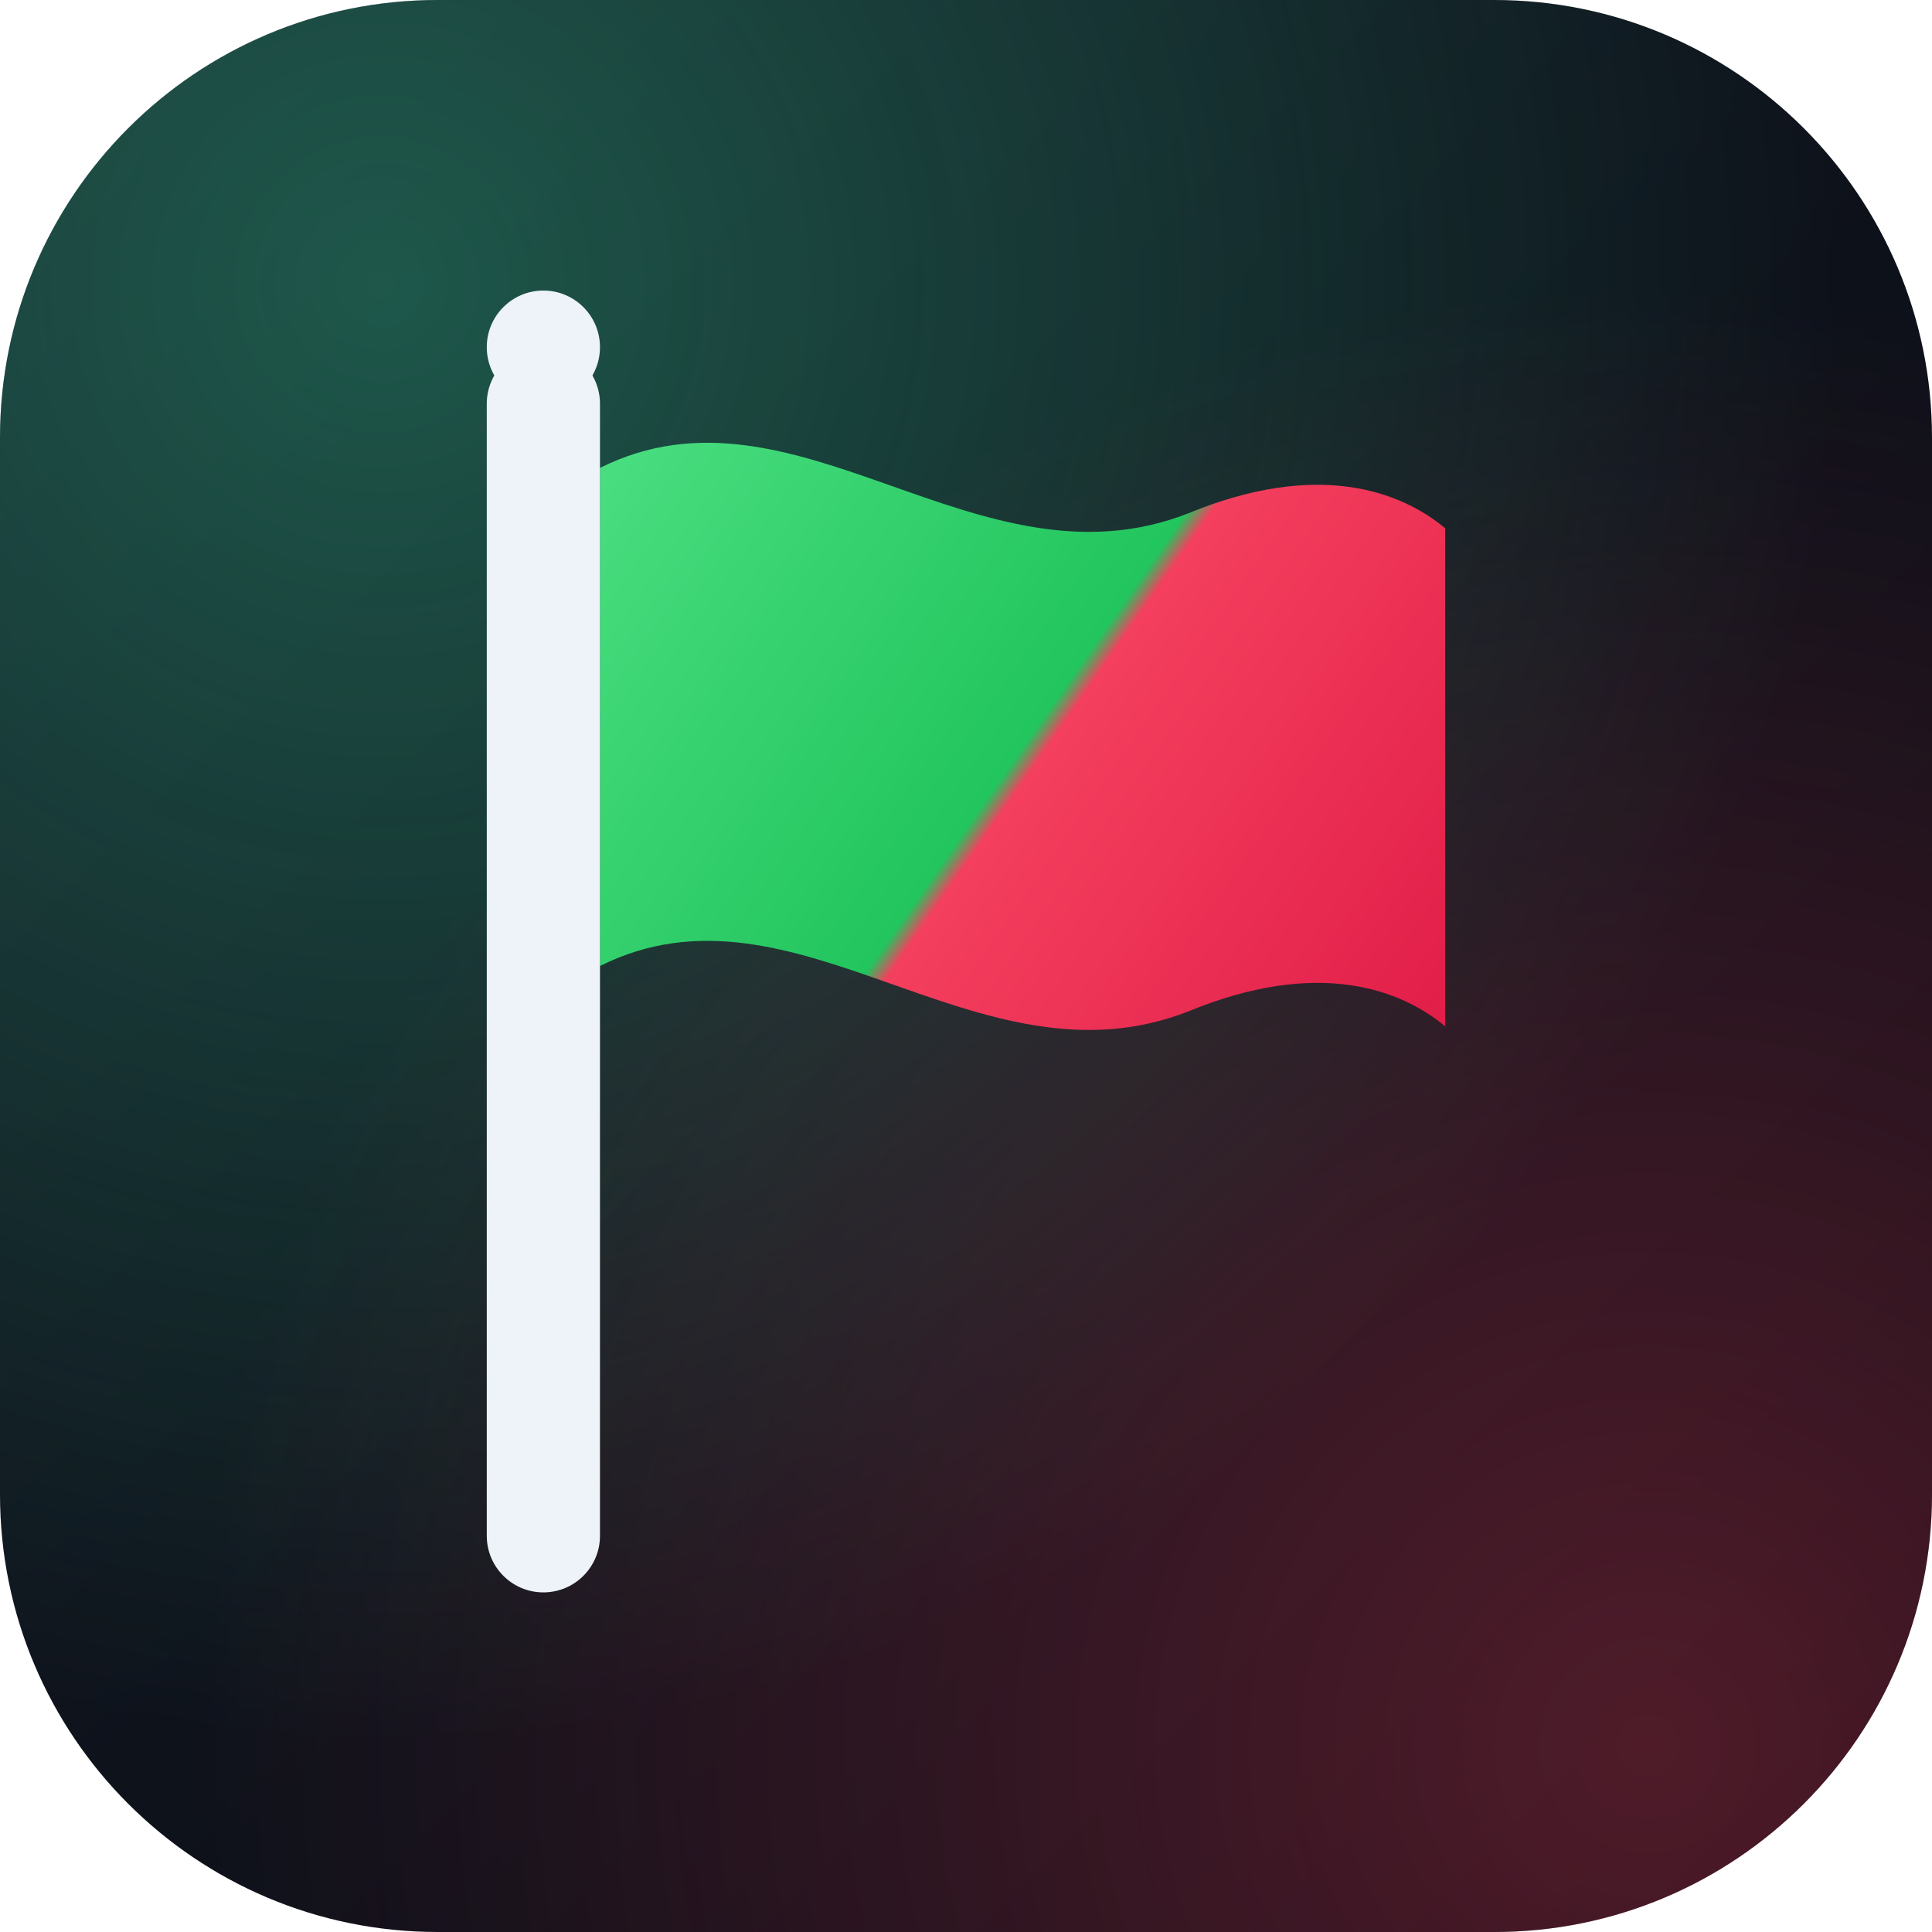
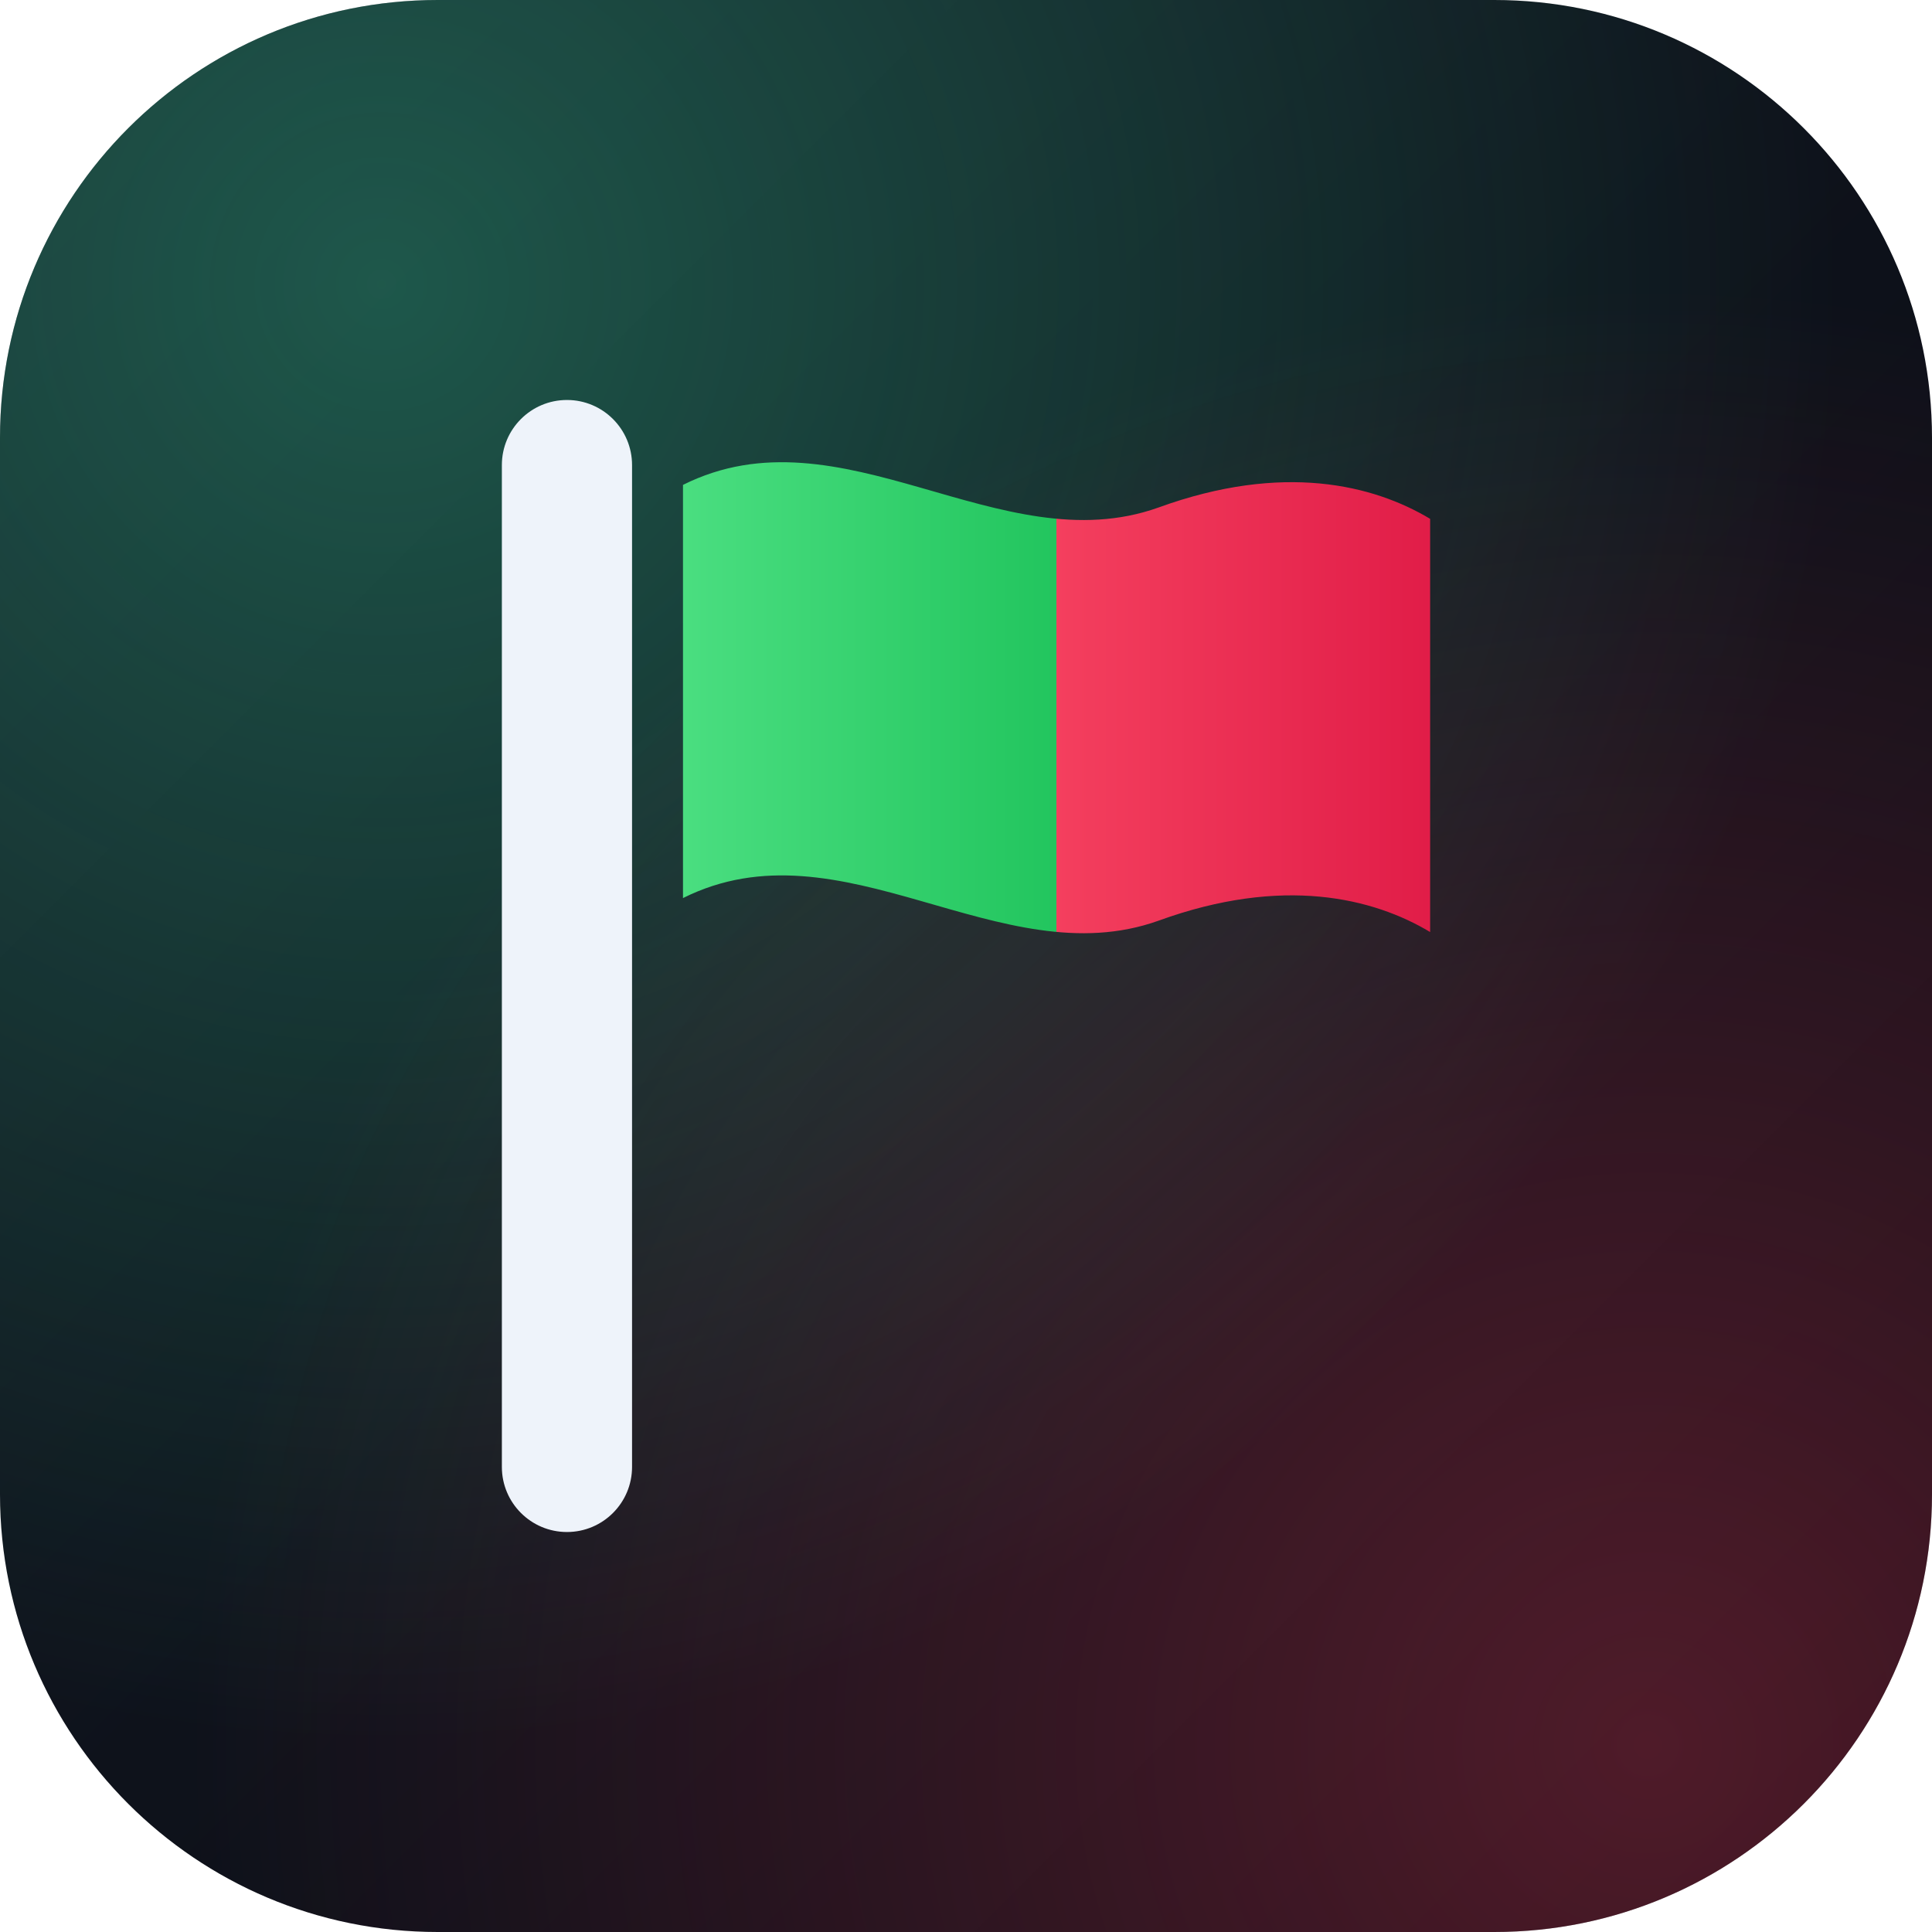
<svg xmlns="http://www.w3.org/2000/svg" width="512" height="512" viewBox="0 0 512 512">
  <defs>
    <linearGradient id="bg" x1="0" y1="0" x2="1" y2="1">
      <stop offset="0" stop-color="#151b26" />
      <stop offset="1" stop-color="#070910" />
    </linearGradient>
-     <linearGradient id="banner" x1="196" y1="120" x2="420" y2="276" gradientUnits="userSpaceOnUse">
+     <linearGradient id="banner" x1="0" y1="0" x2="1" y2="0">
      <stop offset="0" stop-color="#4ADE80" />
      <stop offset="0.5" stop-color="#22C55E" />
-       <stop offset="0.52" stop-color="#F43F5E" />
+       <stop offset="0.5" stop-color="#F43F5E" />
      <stop offset="1" stop-color="#E11D48" />
    </linearGradient>
    <radialGradient id="glowA" cx="0.2" cy="0.15" r="0.75">
      <stop offset="0" stop-color="#34D399" stop-opacity="0.34" />
      <stop offset="1" stop-color="#34D399" stop-opacity="0" />
    </radialGradient>
    <radialGradient id="glowB" cx="0.85" cy="0.9" r="0.75">
      <stop offset="0" stop-color="#F43F5E" stop-opacity="0.3" />
      <stop offset="1" stop-color="#F43F5E" stop-opacity="0" />
    </radialGradient>
  </defs>
-   <rect x="0" y="0" width="512" height="512" rx="116" fill="url(#bg)" />
-   <rect x="0" y="0" width="512" height="512" rx="116" fill="url(#glowA)" />
-   <rect x="0" y="0" width="512" height="512" rx="116" fill="url(#glowB)" />
-   <g transform="translate(0 0) scale(1)">
-     <g transform="translate(-37 0)">
-       <path d="M196 124 C248 98 296 158 352 136 C386 122 408 130 420 140          L420 272 C408 262 386 254 352 268 C296 290 248 230 196 256 Z" fill="url(#banner)" />
-       <rect x="166" y="92" width="30" height="330" rx="15" fill="#EEF3FA" />
-       <circle cx="181" cy="92" r="15" fill="#EEF3FA" />
-     </g>
+   <rect width="512" height="512" rx="116" fill="url(#bg)" />
+   <rect width="512" height="512" rx="116" fill="url(#glowA)" />
+   <rect width="512" height="512" rx="116" fill="url(#glowB)" />
+   <g transform="translate(82 76) scale(15)">
+     <path d="M6.6 3.5C9.4 2.1 12.2 4.9 15 3.9c2.2-.8 3.8-.4 4.8.2v7.3c-1-.6-2.6-1-4.8-.2-2.8 1-5.6-1.8-8.4-.4z" fill="url(#banner)" />
+     <rect x="3.4" y="2" width="2.3" height="20" rx="1.15" fill="#EEF3FA" />
  </g>
</svg>
